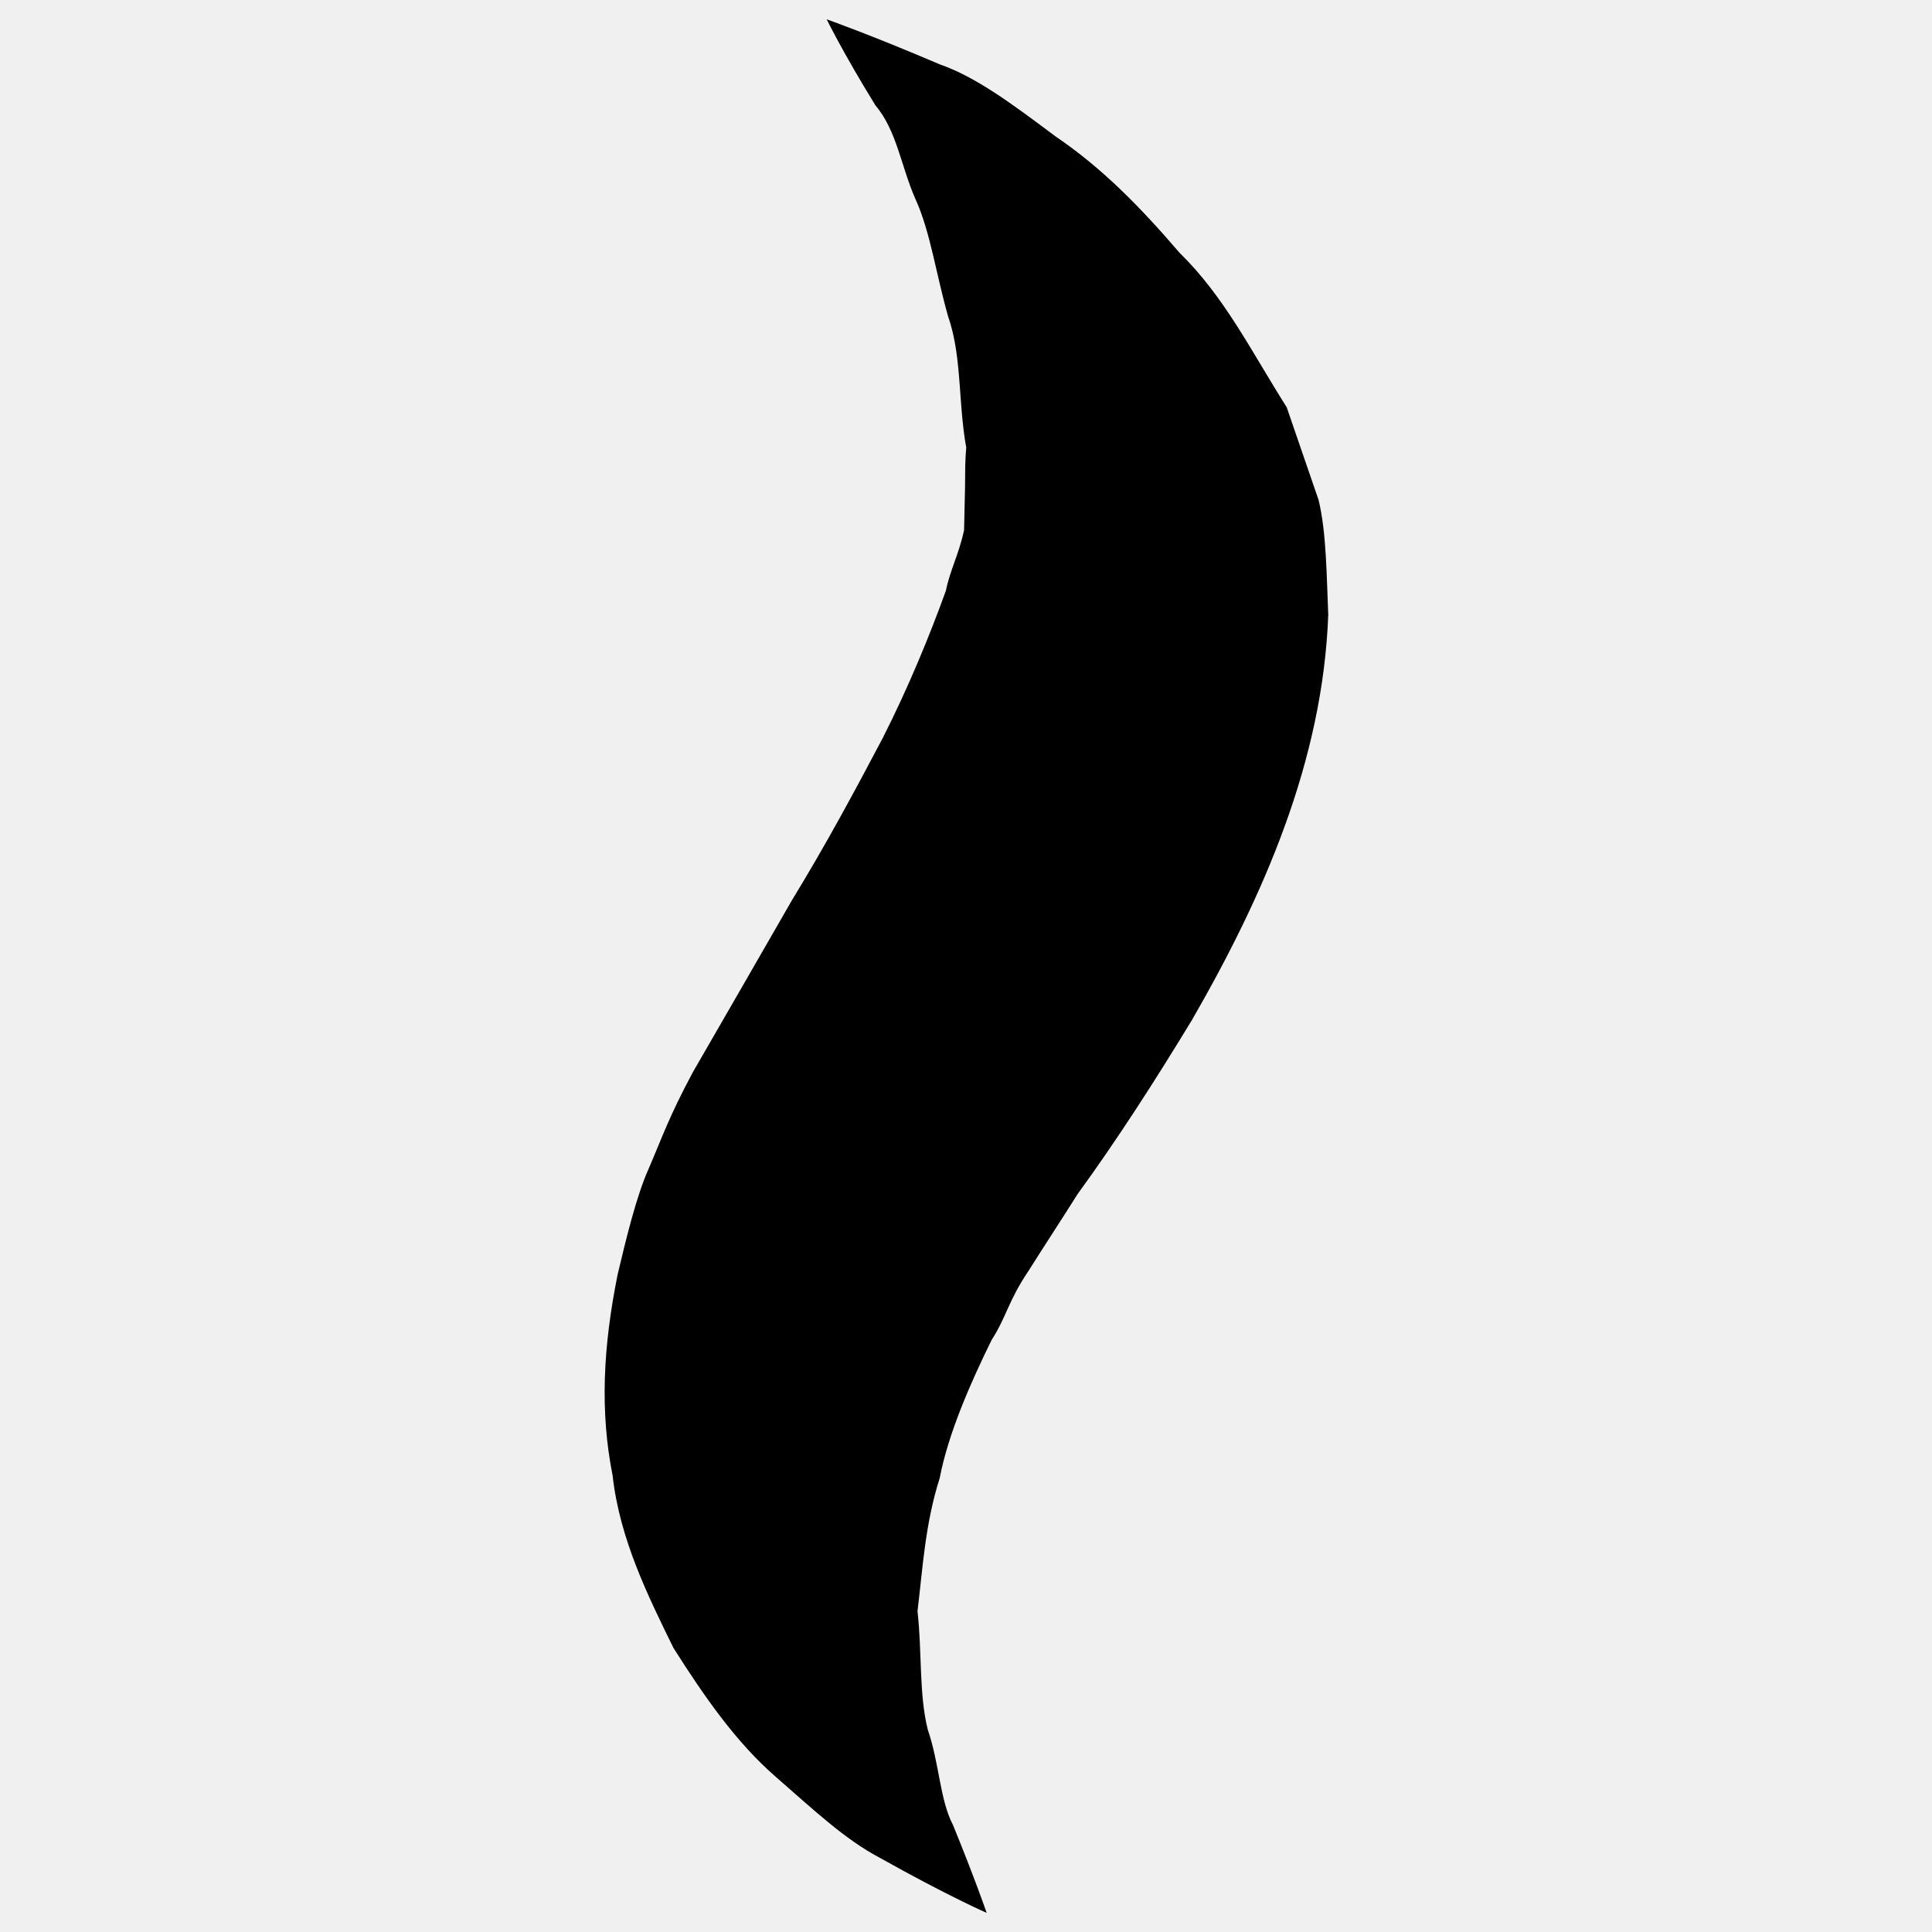
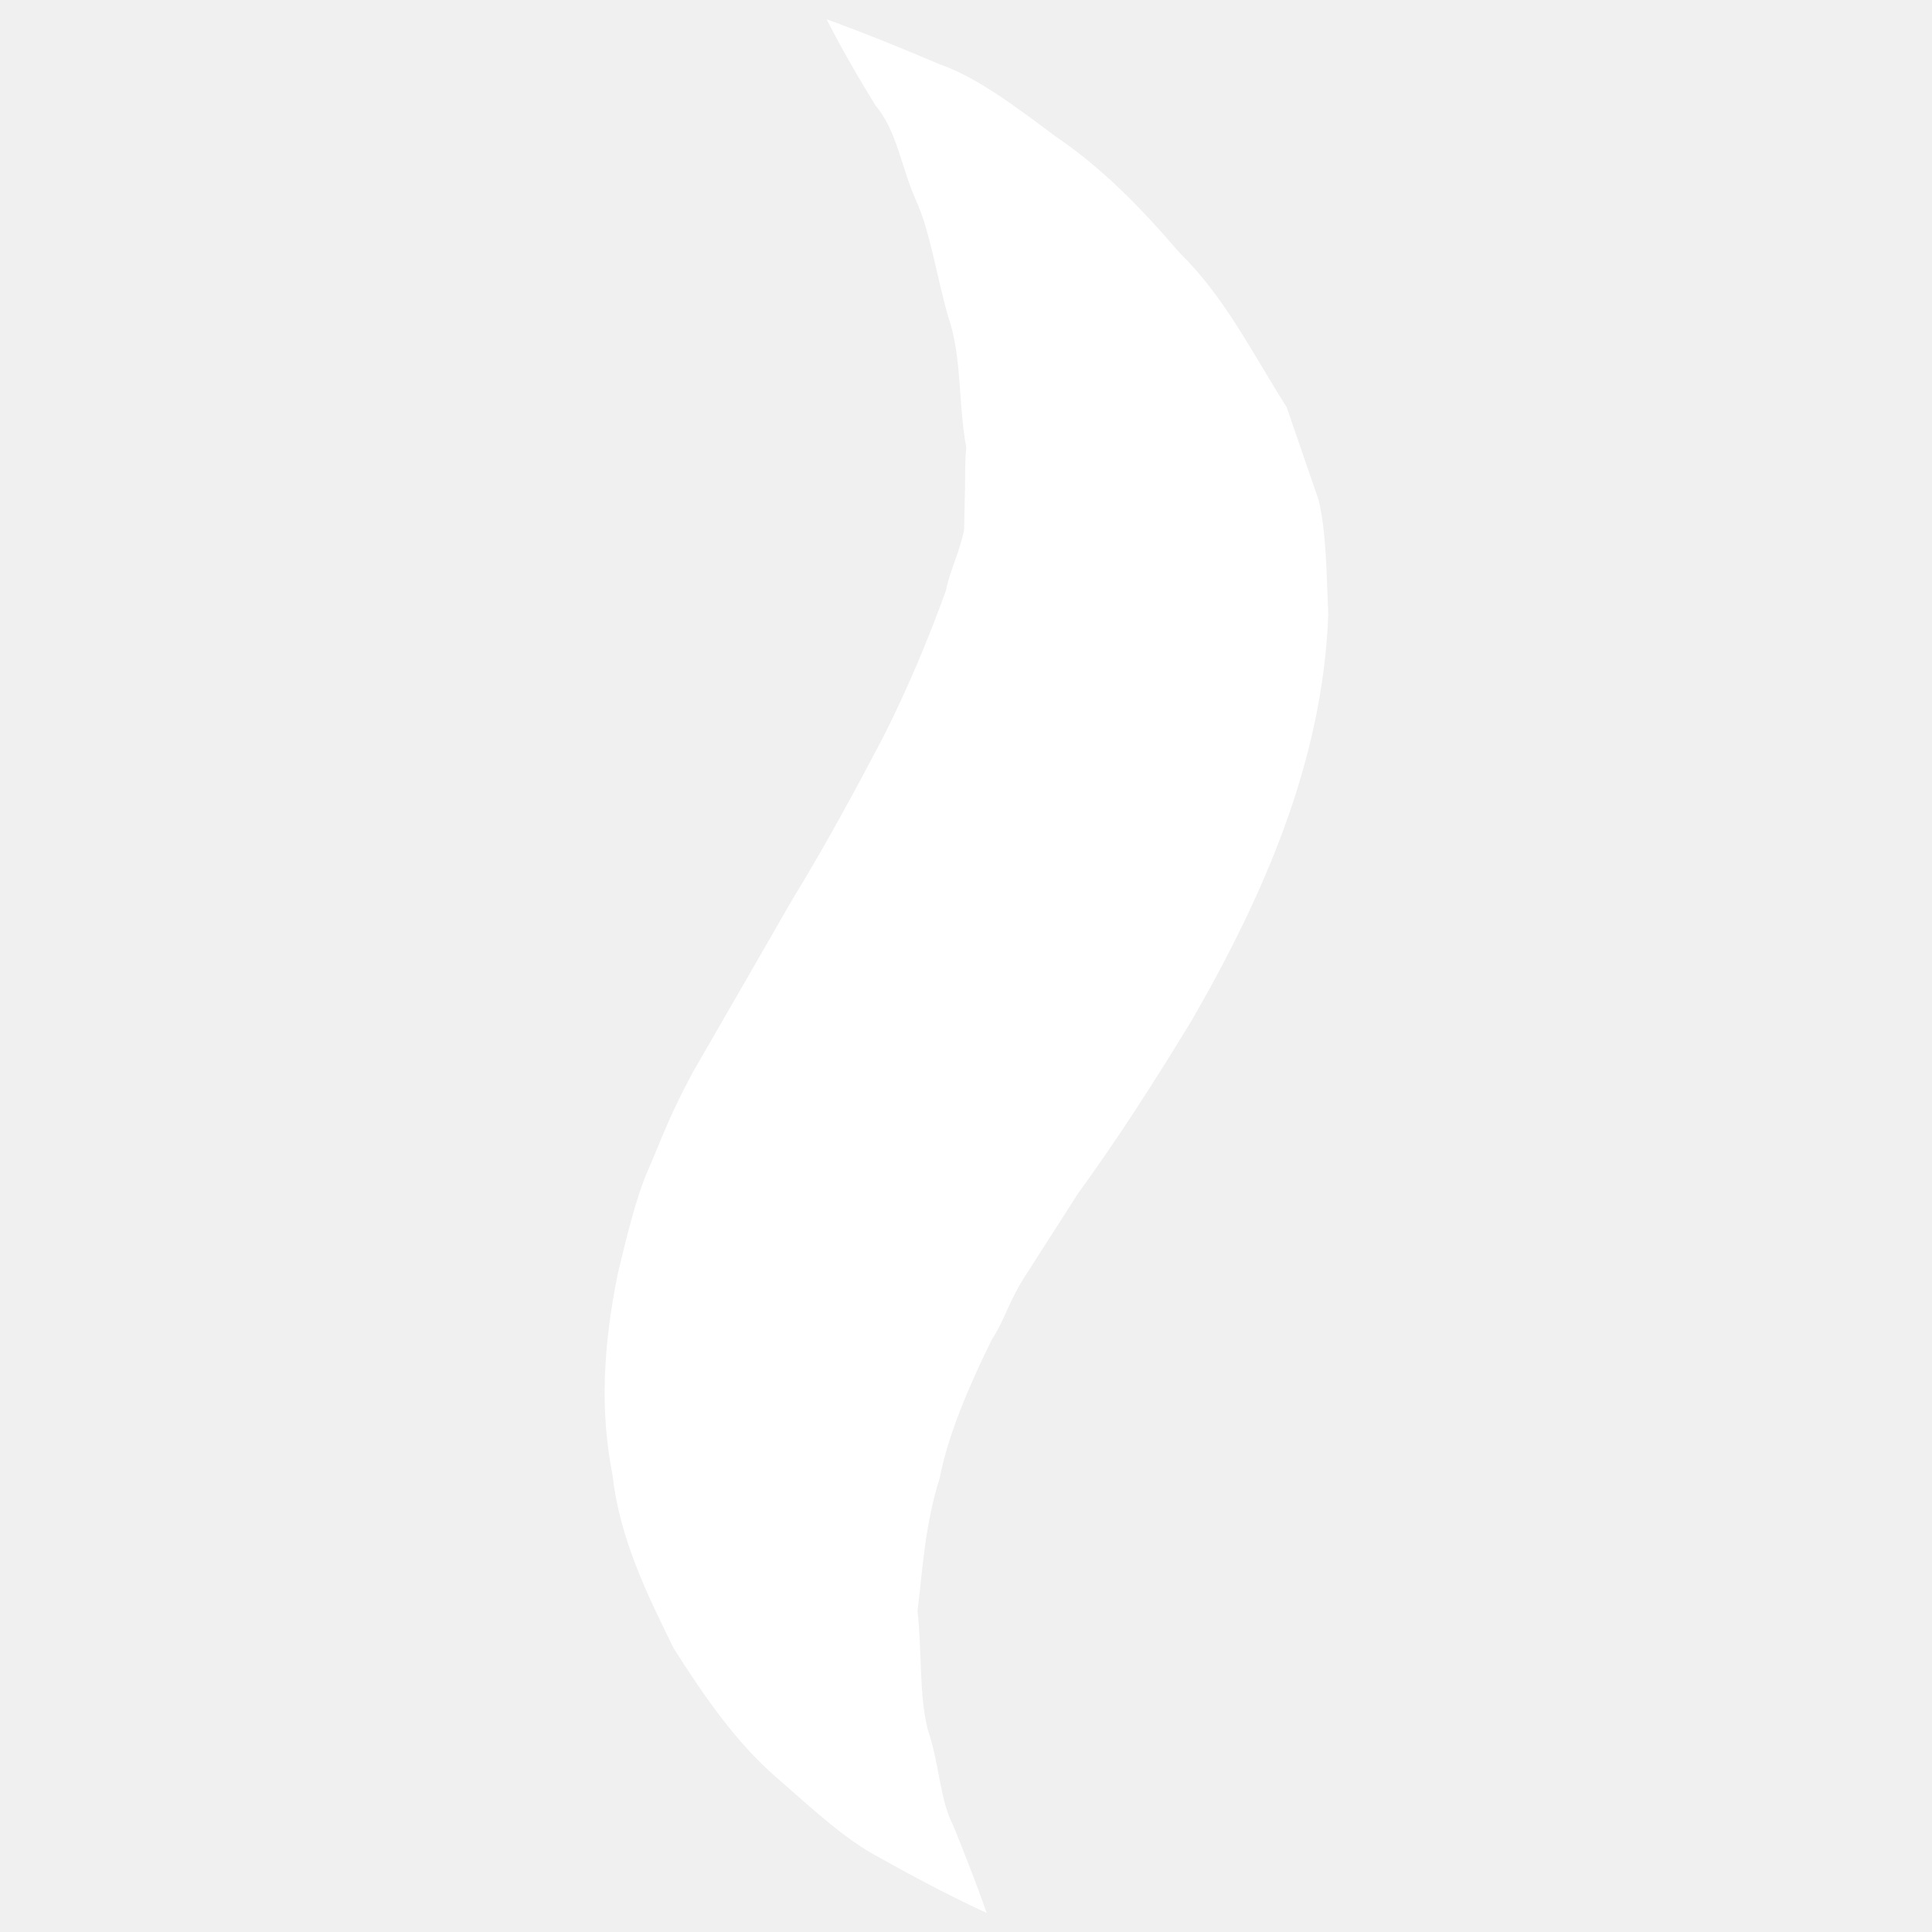
<svg xmlns="http://www.w3.org/2000/svg" version="1.1" x="0px" y="0px" viewBox="0 0 1000 1000" enable-background="new 0 0 1000 1000" xml:space="preserve">
  <g>
-     <path d="M427.9,10c0,0,22.2,7.8,58.5,23.3c18.7,6.5,37.5,20.5,59.8,37.2c24.6,16.7,44.2,36.9,64.3,60.3c23.3,22.8,36.9,50.6,55.5,80c5.3,15.6,10.9,31.6,16.5,48c4.1,16.9,4.1,39.1,5,59.4c-2.8,75.7-33.5,145.4-70.4,209.5c-19.3,31.8-38.8,62.1-59.3,90.3c-8.5,13.5-17.2,26.7-25.5,39.9c-10.3,15.2-11.4,23.8-19,35.6c-10.9,22.1-22.5,48.5-26.9,71.5c-7.6,23.9-8.8,46.7-11.5,69c2.4,21.1,0.7,42.8,5.3,61.2c6.1,17.8,6.2,36.3,13.1,49.5c11.2,27.4,17.4,45.4,17.4,45.4s-20.2-8.8-55.3-28.5c-18.2-9.6-34.1-24.7-54.2-42.2c-20-17.5-36.2-40.5-52.6-66.4c-13-26.5-27.9-56.4-31.5-89.2c-6.6-33.1-5-66.5,2.6-104.2c4.2-17.6,9.6-40.4,16.1-54.8c7.3-17,10.4-26.6,22.8-49.8c17-29.4,34.2-59.3,51.4-89.2c17.5-28.6,32.6-56.7,46.8-83.6c13.5-26.6,24.5-53.5,32.8-76.5c2.1-10.5,6.6-18.5,9.4-31.2l0.5-22.2l0.1-11l0.2-5.3l0.2-2.7l0.1-1.4l0.1-0.4c-1.2-4.9,1.5,6.4,1.2,5.2L501,236c-5.4-24.4-2.6-50.3-10.2-72c-6.3-22.1-9.3-44.2-16.9-60.8c-7.6-17.2-9.6-35.4-20.8-48.7C436.1,26.9,427.9,10,427.9,10z" />
+     <path fill="#fff" d="M427.9,10c0,0,22.2,7.8,58.5,23.3c18.7,6.5,37.5,20.5,59.8,37.2c24.6,16.7,44.2,36.9,64.3,60.3c23.3,22.8,36.9,50.6,55.5,80c5.3,15.6,10.9,31.6,16.5,48c4.1,16.9,4.1,39.1,5,59.4c-2.8,75.7-33.5,145.4-70.4,209.5c-19.3,31.8-38.8,62.1-59.3,90.3c-8.5,13.5-17.2,26.7-25.5,39.9c-10.3,15.2-11.4,23.8-19,35.6c-10.9,22.1-22.5,48.5-26.9,71.5c-7.6,23.9-8.8,46.7-11.5,69c2.4,21.1,0.7,42.8,5.3,61.2c6.1,17.8,6.2,36.3,13.1,49.5c11.2,27.4,17.4,45.4,17.4,45.4s-20.2-8.8-55.3-28.5c-18.2-9.6-34.1-24.7-54.2-42.2c-20-17.5-36.2-40.5-52.6-66.4c-13-26.5-27.9-56.4-31.5-89.2c-6.6-33.1-5-66.5,2.6-104.2c4.2-17.6,9.6-40.4,16.1-54.8c7.3-17,10.4-26.6,22.8-49.8c17-29.4,34.2-59.3,51.4-89.2c17.5-28.6,32.6-56.7,46.8-83.6c13.5-26.6,24.5-53.5,32.8-76.5c2.1-10.5,6.6-18.5,9.4-31.2l0.5-22.2l0.1-11l0.2-5.3l0.2-2.7l0.1-1.4l0.1-0.4c-1.2-4.9,1.5,6.4,1.2,5.2L501,236c-5.4-24.4-2.6-50.3-10.2-72c-6.3-22.1-9.3-44.2-16.9-60.8c-7.6-17.2-9.6-35.4-20.8-48.7C436.1,26.9,427.9,10,427.9,10z" />
  </g>
</svg>
